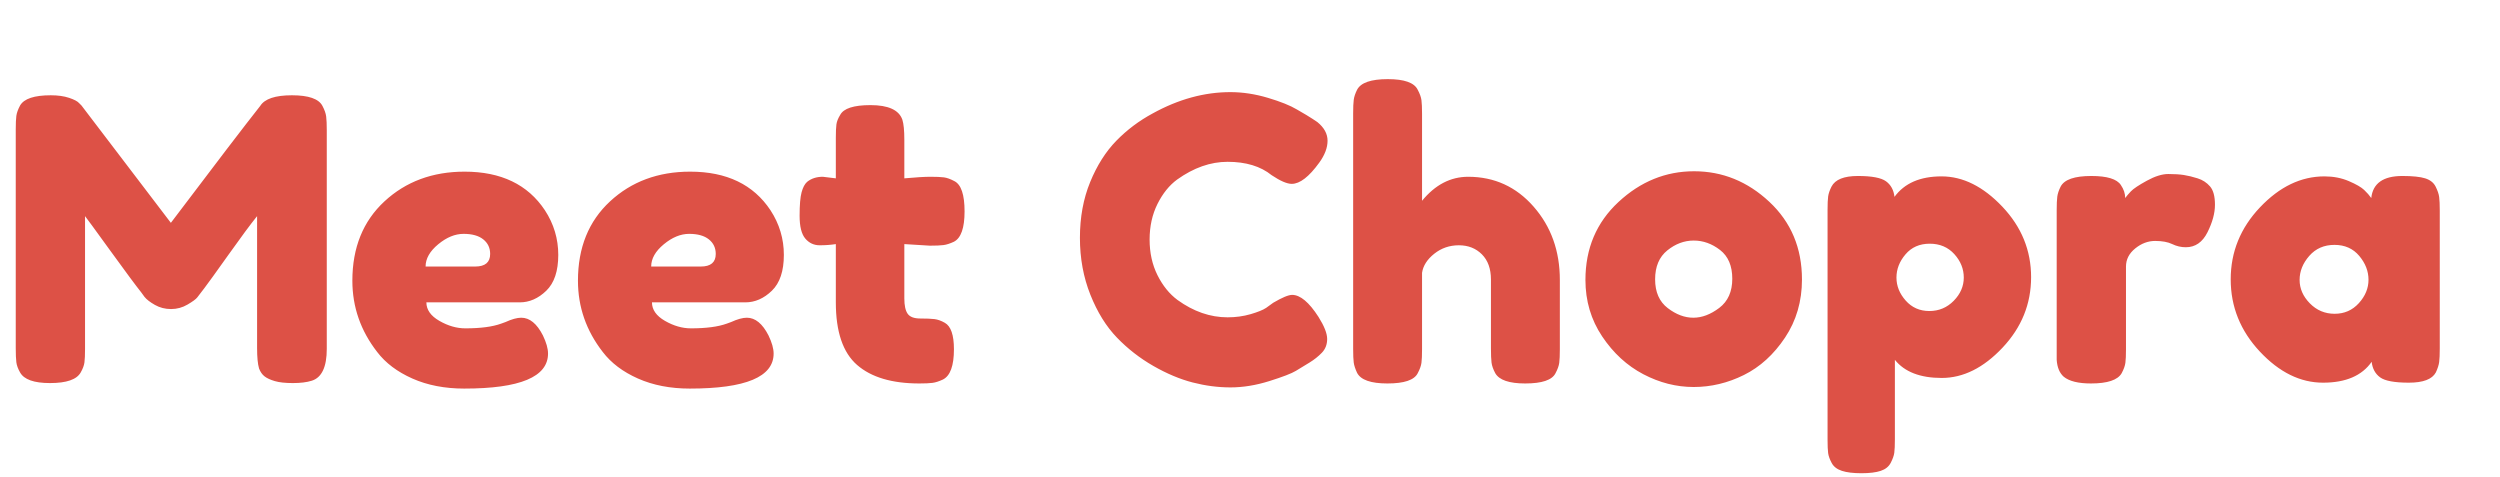
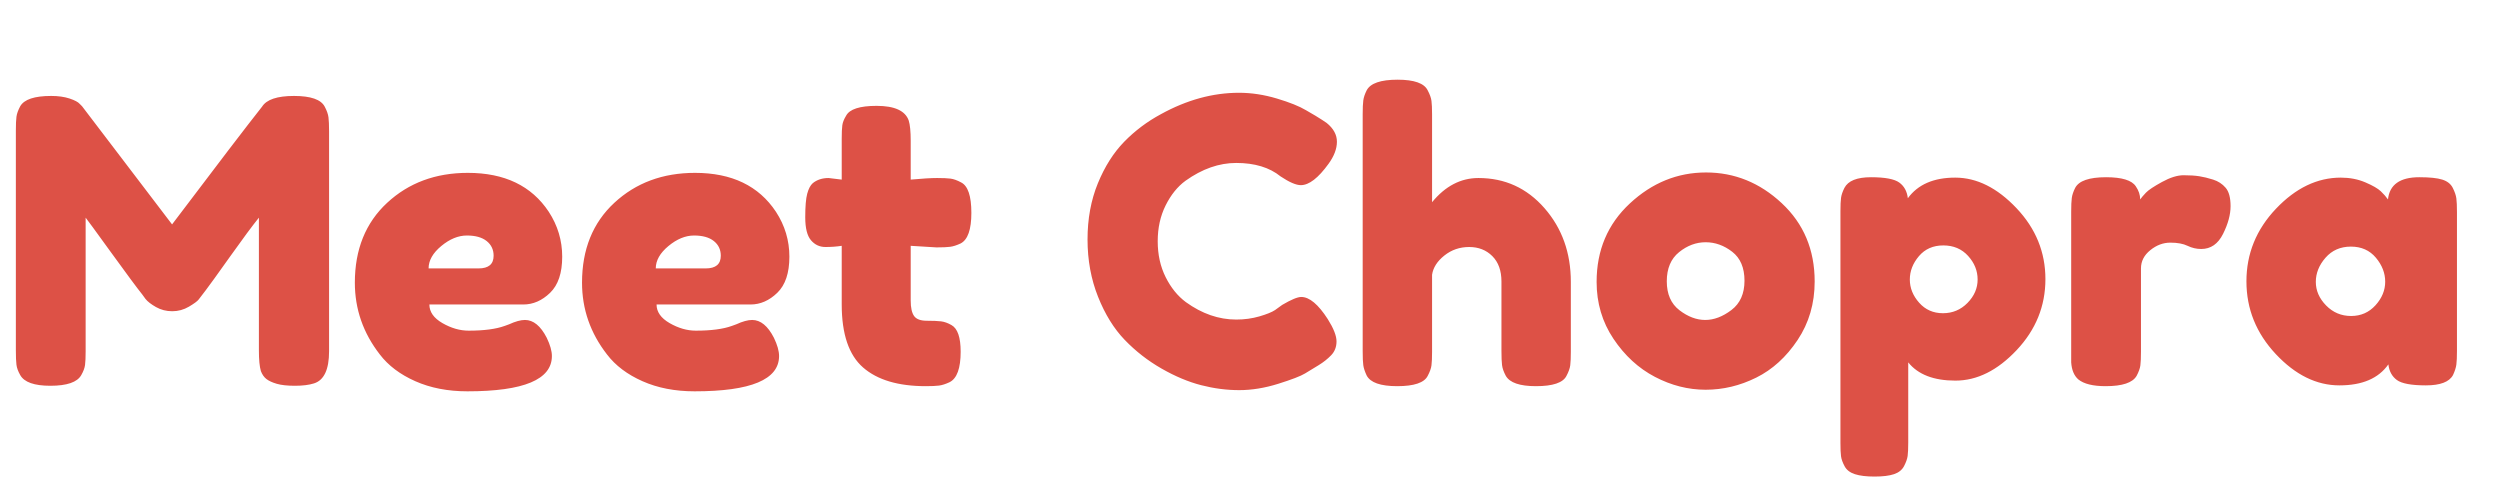
- <svg xmlns="http://www.w3.org/2000/svg" style="isolation:isolate" viewBox="0 0 127 24.2" width="127" height="24.2">
+ <svg xmlns="http://www.w3.org/2000/svg" style="isolation:isolate" viewBox="0 0 227 43.56" width="227" height="43.56">
  <defs>
-     <clipPath id="_clipPath_U0Xg4RgyxCWFl0I6UyrB2FwwwiuVKphI">
-       <rect width="127" height="24.2" />
+     <clipPath id="_clipPath_vIaYPGNxqtf5VPq0mU0C99S4t60bqmkL">
+       <rect width="227" height="43.56" />
    </clipPath>
  </defs>
-   <g clip-path="url(#_clipPath_U0Xg4RgyxCWFl0I6UyrB2FwwwiuVKphI)">
-     <path d=" M 64.32 15.64 L 64.32 15.64 L 64.68 15.38 L 64.68 15.38 Q 65.36 14.98 65.64 14.98 L 65.64 14.98 L 65.64 14.98 Q 66.26 14.98 66.98 16.1 L 66.98 16.1 L 66.98 16.1 Q 67.42 16.8 67.42 17.22 L 67.42 17.22 L 67.42 17.22 Q 67.42 17.64 67.15 17.92 L 67.15 17.92 L 67.15 17.92 Q 66.88 18.2 66.52 18.42 L 66.52 18.42 L 66.52 18.42 Q 66.16 18.64 65.83 18.84 L 65.83 18.84 L 65.83 18.84 Q 65.5 19.04 64.48 19.36 L 64.48 19.36 L 64.48 19.36 Q 63.46 19.68 62.51 19.68 L 62.51 19.68 L 62.51 19.68 Q 61.56 19.68 60.59 19.43 L 60.59 19.43 L 60.59 19.43 Q 59.62 19.18 58.59 18.59 L 58.59 18.59 L 58.59 18.59 Q 57.56 18 56.74 17.15 L 56.74 17.15 L 56.74 17.15 Q 55.92 16.3 55.39 14.97 L 55.39 14.97 L 55.39 14.97 Q 54.86 13.64 54.86 12.08 L 54.86 12.08 L 54.86 12.08 Q 54.86 10.52 55.38 9.25 L 55.38 9.25 L 55.38 9.25 Q 55.9 7.98 56.71 7.15 L 56.71 7.15 L 56.71 7.15 Q 57.52 6.32 58.56 5.76 L 58.56 5.76 L 58.56 5.76 Q 60.52 4.68 62.5 4.68 L 62.5 4.68 L 62.5 4.68 Q 63.44 4.68 64.41 4.97 L 64.41 4.97 L 64.41 4.97 Q 65.38 5.26 65.88 5.56 L 65.88 5.56 L 66.36 5.84 L 66.36 5.84 Q 66.72 6.06 66.92 6.2 L 66.92 6.2 L 66.92 6.2 Q 67.44 6.62 67.44 7.15 L 67.44 7.15 L 67.44 7.15 Q 67.44 7.68 67.02 8.26 L 67.02 8.26 L 67.02 8.26 Q 66.24 9.34 65.62 9.34 L 65.62 9.34 L 65.62 9.34 Q 65.26 9.34 64.6 8.9 L 64.6 8.9 L 64.6 8.9 Q 63.76 8.22 62.36 8.22 L 62.36 8.22 L 62.36 8.22 Q 61.06 8.22 59.8 9.12 L 59.8 9.12 L 59.8 9.12 Q 59.2 9.56 58.8 10.36 L 58.8 10.36 L 58.8 10.36 Q 58.4 11.16 58.4 12.17 L 58.4 12.17 L 58.4 12.17 Q 58.4 13.18 58.8 13.98 L 58.8 13.98 L 58.8 13.98 Q 59.2 14.78 59.82 15.24 L 59.82 15.24 L 59.82 15.24 Q 61.04 16.12 62.36 16.12 L 62.36 16.12 L 62.36 16.12 Q 62.98 16.12 63.53 15.96 L 63.53 15.96 L 63.53 15.96 Q 64.08 15.8 64.32 15.64 Z  M 74.58 8.98 L 74.58 8.98 L 74.58 8.98 Q 76.58 8.98 77.91 10.5 L 77.91 10.5 L 77.91 10.5 Q 79.24 12.02 79.24 14.22 L 79.24 14.22 L 79.24 17.74 L 79.24 17.74 Q 79.24 18.2 79.21 18.43 L 79.21 18.43 L 79.21 18.43 Q 79.18 18.66 79.02 18.96 L 79.02 18.96 L 79.02 18.96 Q 78.76 19.48 77.48 19.48 L 77.48 19.48 L 77.48 19.48 Q 76.26 19.48 75.96 18.96 L 75.96 18.96 L 75.96 18.96 Q 75.8 18.66 75.77 18.42 L 75.77 18.42 L 75.77 18.42 Q 75.74 18.18 75.74 17.7 L 75.74 17.7 L 75.74 14.2 L 75.74 14.2 Q 75.74 13.38 75.28 12.92 L 75.28 12.92 L 75.28 12.92 Q 74.82 12.46 74.11 12.46 L 74.11 12.46 L 74.11 12.46 Q 73.4 12.46 72.86 12.89 L 72.86 12.89 L 72.86 12.89 Q 72.32 13.32 72.24 13.86 L 72.24 13.86 L 72.24 17.74 L 72.24 17.74 Q 72.24 18.2 72.21 18.43 L 72.21 18.43 L 72.21 18.43 Q 72.18 18.66 72.02 18.96 L 72.02 18.96 L 72.02 18.96 Q 71.76 19.48 70.48 19.48 L 70.48 19.48 L 70.48 19.48 Q 69.22 19.48 68.94 18.94 L 68.94 18.94 L 68.94 18.94 Q 68.8 18.64 68.77 18.42 L 68.77 18.42 L 68.77 18.42 Q 68.74 18.2 68.74 17.72 L 68.74 17.72 L 68.74 5.76 L 68.74 5.76 Q 68.74 5.3 68.77 5.07 L 68.77 5.07 L 68.77 5.07 Q 68.8 4.84 68.94 4.56 L 68.94 4.56 L 68.94 4.56 Q 69.22 4.02 70.5 4.02 L 70.5 4.02 L 70.5 4.02 Q 71.76 4.02 72.02 4.56 L 72.02 4.56 L 72.02 4.56 Q 72.18 4.86 72.21 5.09 L 72.21 5.09 L 72.21 5.09 Q 72.24 5.32 72.24 5.78 L 72.24 5.78 L 72.24 10.2 L 72.24 10.2 Q 73.24 8.98 74.58 8.98 Z  M 80.54 14.22 L 80.54 14.22 Q 80.54 11.82 82.22 10.26 L 82.22 10.26 L 82.22 10.26 Q 83.9 8.7 86.06 8.7 L 86.06 8.7 L 86.06 8.7 Q 88.22 8.7 89.88 10.25 L 89.88 10.25 L 89.88 10.25 Q 91.54 11.8 91.54 14.2 L 91.54 14.2 L 91.54 14.2 Q 91.54 15.86 90.68 17.15 L 90.68 17.15 L 90.68 17.15 Q 89.82 18.44 88.59 19.05 L 88.59 19.05 L 88.59 19.05 Q 87.36 19.66 86.04 19.66 L 86.04 19.66 L 86.04 19.66 Q 84.72 19.66 83.48 19.01 L 83.48 19.01 L 83.48 19.01 Q 82.24 18.36 81.39 17.09 L 81.39 17.09 L 81.39 17.09 Q 80.54 15.82 80.54 14.22 L 80.54 14.22 L 80.54 14.22 Z  M 84.72 15.65 L 84.72 15.65 L 84.72 15.65 Q 85.36 16.14 86.02 16.14 L 86.02 16.14 L 86.02 16.14 Q 86.68 16.14 87.34 15.64 L 87.34 15.64 L 87.34 15.64 Q 88 15.14 88 14.16 L 88 14.16 L 88 14.16 Q 88 13.18 87.38 12.7 L 87.38 12.7 L 87.38 12.7 Q 86.76 12.22 86.04 12.22 L 86.04 12.22 L 86.04 12.22 Q 85.32 12.22 84.7 12.72 L 84.7 12.72 L 84.7 12.72 Q 84.08 13.22 84.08 14.19 L 84.08 14.19 L 84.08 14.19 Q 84.08 15.16 84.72 15.65 Z  M 92.84 22.34 L 92.84 22.34 L 92.84 10.66 L 92.84 10.66 Q 92.84 10.2 92.87 9.98 L 92.87 9.98 L 92.87 9.98 Q 92.9 9.76 93.04 9.48 L 93.04 9.48 L 93.04 9.48 Q 93.32 8.94 94.38 8.94 L 94.38 8.94 L 94.38 8.94 Q 95.44 8.94 95.81 9.21 L 95.81 9.21 L 95.81 9.21 Q 96.18 9.48 96.24 10 L 96.24 10 L 96.24 10 Q 97 8.96 98.63 8.96 L 98.63 8.96 L 98.63 8.96 Q 100.26 8.96 101.72 10.5 L 101.72 10.5 L 101.72 10.5 Q 103.18 12.04 103.18 14.08 L 103.18 14.08 L 103.18 14.08 Q 103.18 16.12 101.73 17.66 L 101.73 17.66 L 101.73 17.66 Q 100.28 19.2 98.64 19.2 L 98.64 19.2 L 98.64 19.2 Q 97 19.2 96.26 18.28 L 96.26 18.28 L 96.26 22.32 L 96.26 22.32 Q 96.26 22.78 96.23 23 L 96.23 23 L 96.23 23 Q 96.2 23.22 96.05 23.51 L 96.05 23.51 L 96.05 23.51 Q 95.9 23.8 95.54 23.92 L 95.54 23.92 L 95.54 23.92 Q 95.18 24.04 94.56 24.04 L 94.56 24.04 L 94.56 24.04 Q 93.94 24.04 93.57 23.92 L 93.57 23.92 L 93.57 23.92 Q 93.2 23.8 93.05 23.52 L 93.05 23.52 L 93.05 23.52 Q 92.9 23.24 92.87 23.02 L 92.87 23.02 L 92.87 23.02 Q 92.84 22.8 92.84 22.34 Z  M 96.8 12.92 L 96.8 12.92 L 96.8 12.92 Q 96.34 13.46 96.34 14.1 L 96.34 14.1 L 96.34 14.1 Q 96.34 14.74 96.81 15.27 L 96.81 15.27 L 96.81 15.27 Q 97.28 15.8 98.01 15.8 L 98.01 15.8 L 98.01 15.8 Q 98.74 15.8 99.25 15.28 L 99.25 15.28 L 99.25 15.28 Q 99.76 14.76 99.76 14.1 L 99.76 14.1 L 99.76 14.1 Q 99.76 13.44 99.28 12.91 L 99.28 12.91 L 99.28 12.91 Q 98.8 12.38 98.03 12.38 L 98.03 12.38 L 98.03 12.38 Q 97.26 12.38 96.8 12.92 Z  M 111.64 9.06 L 111.64 9.06 L 111.64 9.06 Q 112.02 9.18 112.27 9.47 L 112.27 9.47 L 112.27 9.47 Q 112.52 9.76 112.52 10.4 L 112.52 10.4 L 112.52 10.4 Q 112.52 11.04 112.14 11.8 L 112.14 11.8 L 112.14 11.8 Q 111.76 12.56 111.04 12.56 L 111.04 12.56 L 111.04 12.56 Q 110.68 12.56 110.35 12.4 L 110.35 12.4 L 110.35 12.4 Q 110.02 12.24 109.48 12.24 L 109.48 12.24 L 109.48 12.24 Q 108.94 12.24 108.47 12.62 L 108.47 12.62 L 108.47 12.62 Q 108 13 108 13.54 L 108 13.54 L 108 17.74 L 108 17.74 Q 108 18.2 107.97 18.43 L 107.97 18.43 L 107.97 18.43 Q 107.94 18.66 107.78 18.96 L 107.78 18.96 L 107.78 18.96 Q 107.48 19.48 106.22 19.48 L 106.22 19.48 L 106.22 19.48 Q 105.26 19.48 104.84 19.14 L 104.84 19.14 L 104.84 19.14 Q 104.52 18.86 104.48 18.28 L 104.48 18.28 L 104.48 18.28 Q 104.48 18.08 104.48 17.7 L 104.48 17.7 L 104.48 10.68 L 104.48 10.68 Q 104.48 10.22 104.51 9.99 L 104.51 9.99 L 104.51 9.99 Q 104.54 9.76 104.68 9.48 L 104.68 9.48 L 104.68 9.48 Q 104.96 8.94 106.24 8.94 L 106.24 8.94 L 106.24 8.94 Q 107.44 8.94 107.74 9.4 L 107.74 9.4 L 107.74 9.4 Q 107.96 9.72 107.96 10.06 L 107.96 10.06 L 107.96 10.06 Q 108.06 9.92 108.25 9.72 L 108.25 9.72 L 108.25 9.72 Q 108.44 9.52 109.06 9.18 L 109.06 9.18 L 109.06 9.18 Q 109.68 8.84 110.15 8.84 L 110.15 8.84 L 110.15 8.84 Q 110.62 8.84 110.94 8.89 L 110.94 8.89 L 110.94 8.89 Q 111.26 8.94 111.64 9.06 Z  M 120.46 10.06 L 120.46 10.06 L 120.46 10.06 Q 120.58 8.94 122.04 8.94 L 122.04 8.94 L 122.04 8.94 Q 122.82 8.94 123.2 9.06 L 123.2 9.06 L 123.2 9.06 Q 123.58 9.18 123.73 9.48 L 123.73 9.48 L 123.73 9.48 Q 123.88 9.78 123.91 10.01 L 123.91 10.01 L 123.91 10.01 Q 123.94 10.24 123.94 10.7 L 123.94 10.7 L 123.94 17.7 L 123.94 17.7 Q 123.94 18.16 123.91 18.39 L 123.91 18.39 L 123.91 18.39 Q 123.88 18.62 123.74 18.92 L 123.74 18.92 L 123.74 18.92 Q 123.46 19.44 122.37 19.44 L 122.37 19.44 L 122.37 19.44 Q 121.28 19.44 120.91 19.17 L 120.91 19.17 L 120.91 19.17 Q 120.54 18.9 120.48 18.38 L 120.48 18.38 L 120.48 18.38 Q 119.74 19.44 118.01 19.44 L 118.01 19.44 L 118.01 19.44 Q 116.28 19.44 114.8 17.86 L 114.8 17.86 L 114.8 17.86 Q 113.32 16.28 113.32 14.19 L 113.32 14.19 L 113.32 14.19 Q 113.32 12.1 114.81 10.53 L 114.81 10.53 L 114.81 10.53 Q 116.3 8.96 118.08 8.96 L 118.08 8.96 L 118.08 8.96 Q 118.76 8.96 119.32 9.2 L 119.32 9.2 L 119.32 9.2 Q 119.88 9.44 120.1 9.65 L 120.1 9.65 L 120.1 9.65 Q 120.32 9.86 120.46 10.06 Z  M 116.82 14.22 L 116.82 14.22 L 116.82 14.22 Q 116.82 14.88 117.34 15.41 L 117.34 15.41 L 117.34 15.41 Q 117.86 15.94 118.6 15.94 L 118.6 15.94 L 118.6 15.94 Q 119.34 15.94 119.83 15.4 L 119.83 15.4 L 119.83 15.4 Q 120.32 14.86 120.32 14.21 L 120.32 14.21 L 120.32 14.21 Q 120.32 13.56 119.85 13 L 119.85 13 L 119.85 13 Q 119.38 12.44 118.59 12.44 L 118.59 12.44 L 118.59 12.44 Q 117.8 12.44 117.31 13 L 117.31 13 L 117.31 13 Q 116.82 13.56 116.82 14.22 Z  M 16.38 5.38 L 16.38 5.38 L 16.38 5.38 Q 16.54 5.68 16.57 5.92 L 16.57 5.92 L 16.57 5.92 Q 16.6 6.16 16.6 6.62 L 16.6 6.62 L 16.6 17.72 L 16.6 17.72 Q 16.6 19.1 15.84 19.34 L 15.84 19.34 L 15.84 19.34 Q 15.46 19.46 14.88 19.46 L 14.88 19.46 L 14.88 19.46 Q 14.3 19.46 13.96 19.36 L 13.96 19.36 L 13.96 19.36 Q 13.62 19.26 13.44 19.12 L 13.44 19.12 L 13.44 19.12 Q 13.26 18.98 13.16 18.72 L 13.16 18.72 L 13.16 18.72 Q 13.06 18.38 13.06 17.68 L 13.06 17.68 L 13.06 10.98 L 13.06 10.98 Q 12.56 11.6 11.6 12.95 L 11.6 12.95 L 11.6 12.95 Q 10.64 14.3 10.38 14.64 L 10.38 14.64 L 10.38 14.64 Q 10.12 14.98 10.02 15.11 L 10.02 15.11 L 10.02 15.11 Q 9.92 15.24 9.53 15.47 L 9.53 15.47 L 9.53 15.47 Q 9.14 15.7 8.69 15.7 L 8.69 15.7 L 8.69 15.7 Q 8.24 15.7 7.87 15.49 L 7.87 15.49 L 7.87 15.49 Q 7.5 15.28 7.34 15.08 L 7.34 15.08 L 7.18 14.86 L 7.18 14.86 Q 6.78 14.36 5.6 12.73 L 5.6 12.73 L 5.6 12.73 Q 4.42 11.1 4.32 10.98 L 4.32 10.98 L 4.32 17.72 L 4.32 17.72 Q 4.32 18.18 4.29 18.41 L 4.29 18.41 L 4.29 18.41 Q 4.26 18.64 4.1 18.92 L 4.1 18.92 L 4.1 18.92 Q 3.8 19.46 2.54 19.46 L 2.54 19.46 L 2.54 19.46 Q 1.32 19.46 1.02 18.92 L 1.02 18.92 L 1.02 18.92 Q 0.86 18.64 0.83 18.4 L 0.83 18.4 L 0.83 18.4 Q 0.8 18.16 0.8 17.68 L 0.8 17.68 L 0.8 6.58 L 0.8 6.58 Q 0.8 6.12 0.83 5.89 L 0.83 5.89 L 0.83 5.89 Q 0.86 5.66 1.02 5.36 L 1.02 5.36 L 1.02 5.36 Q 1.32 4.84 2.58 4.84 L 2.58 4.84 L 2.58 4.84 Q 3.12 4.84 3.51 4.97 L 3.51 4.97 L 3.51 4.97 Q 3.9 5.1 4.02 5.24 L 4.02 5.24 L 4.14 5.36 L 8.68 11.32 L 8.68 11.32 Q 12.08 6.82 13.22 5.38 L 13.22 5.38 L 13.22 5.38 Q 13.56 4.84 14.83 4.84 L 14.83 4.84 L 14.83 4.84 Q 16.1 4.84 16.38 5.38 Z  M 28.36 12.95 L 28.36 12.95 L 28.36 12.95 Q 28.36 14.18 27.75 14.77 L 27.75 14.77 L 27.75 14.77 Q 27.14 15.36 26.4 15.36 L 26.4 15.36 L 21.66 15.36 L 21.66 15.36 Q 21.66 15.92 22.32 16.3 L 22.32 16.3 L 22.32 16.3 Q 22.98 16.68 23.64 16.68 L 23.64 16.68 L 23.64 16.68 Q 24.8 16.68 25.46 16.44 L 25.46 16.44 L 25.68 16.36 L 25.68 16.36 Q 26.16 16.14 26.48 16.14 L 26.48 16.14 L 26.48 16.14 Q 27.12 16.14 27.58 17.04 L 27.58 17.04 L 27.58 17.04 Q 27.84 17.58 27.84 17.96 L 27.84 17.96 L 27.84 17.96 Q 27.84 19.74 23.58 19.74 L 23.58 19.74 L 23.58 19.74 Q 22.1 19.74 20.95 19.23 L 20.95 19.23 L 20.95 19.23 Q 19.8 18.72 19.16 17.88 L 19.16 17.88 L 19.16 17.88 Q 17.9 16.26 17.9 14.26 L 17.9 14.26 L 17.9 14.26 Q 17.9 11.74 19.53 10.23 L 19.53 10.23 L 19.53 10.23 Q 21.16 8.72 23.6 8.72 L 23.6 8.72 L 23.6 8.72 Q 26.38 8.72 27.68 10.68 L 27.68 10.68 L 27.68 10.68 Q 28.36 11.72 28.36 12.95 Z  M 21.62 13.54 L 24.14 13.54 L 24.14 13.54 Q 24.9 13.54 24.9 12.9 L 24.9 12.9 L 24.9 12.9 Q 24.9 12.44 24.55 12.16 L 24.55 12.16 L 24.55 12.16 Q 24.2 11.88 23.55 11.88 L 23.55 11.88 L 23.55 11.88 Q 22.9 11.88 22.26 12.41 L 22.26 12.41 L 22.26 12.41 Q 21.62 12.94 21.62 13.54 L 21.62 13.54 L 21.62 13.54 Z  M 39.82 12.95 L 39.82 12.95 L 39.82 12.95 Q 39.82 14.18 39.21 14.77 L 39.21 14.77 L 39.21 14.77 Q 38.6 15.36 37.86 15.36 L 37.86 15.36 L 33.12 15.36 L 33.12 15.36 Q 33.12 15.92 33.78 16.3 L 33.78 16.3 L 33.78 16.3 Q 34.44 16.68 35.1 16.68 L 35.1 16.68 L 35.1 16.68 Q 36.26 16.68 36.92 16.44 L 36.92 16.44 L 37.14 16.36 L 37.14 16.36 Q 37.62 16.14 37.94 16.14 L 37.94 16.14 L 37.94 16.14 Q 38.58 16.14 39.04 17.04 L 39.04 17.04 L 39.04 17.04 Q 39.3 17.58 39.3 17.96 L 39.3 17.96 L 39.3 17.96 Q 39.3 19.74 35.04 19.74 L 35.04 19.74 L 35.04 19.74 Q 33.56 19.74 32.41 19.23 L 32.41 19.23 L 32.41 19.23 Q 31.26 18.72 30.62 17.88 L 30.62 17.88 L 30.62 17.88 Q 29.36 16.26 29.36 14.26 L 29.36 14.26 L 29.36 14.26 Q 29.36 11.74 30.99 10.23 L 30.99 10.23 L 30.99 10.23 Q 32.62 8.72 35.06 8.72 L 35.06 8.72 L 35.06 8.72 Q 37.84 8.72 39.14 10.68 L 39.14 10.68 L 39.14 10.68 Q 39.82 11.72 39.82 12.95 Z  M 33.08 13.54 L 35.6 13.54 L 35.6 13.54 Q 36.36 13.54 36.36 12.9 L 36.36 12.9 L 36.36 12.9 Q 36.36 12.44 36.01 12.16 L 36.01 12.16 L 36.01 12.16 Q 35.66 11.88 35.01 11.88 L 35.01 11.88 L 35.01 11.88 Q 34.36 11.88 33.72 12.41 L 33.72 12.41 L 33.72 12.41 Q 33.08 12.94 33.08 13.54 L 33.08 13.54 L 33.08 13.54 Z  M 47.24 12.48 L 47.24 12.48 L 45.94 12.4 L 45.94 15.16 L 45.94 15.16 Q 45.94 15.7 46.11 15.94 L 46.11 15.94 L 46.11 15.94 Q 46.28 16.18 46.75 16.18 L 46.75 16.18 L 46.75 16.18 Q 47.22 16.18 47.47 16.21 L 47.47 16.21 L 47.47 16.21 Q 47.72 16.24 48 16.4 L 48 16.4 L 48 16.4 Q 48.46 16.66 48.46 17.74 L 48.46 17.74 L 48.46 17.74 Q 48.46 19 47.9 19.28 L 47.9 19.28 L 47.9 19.28 Q 47.6 19.42 47.37 19.45 L 47.37 19.45 L 47.37 19.45 Q 47.14 19.48 46.7 19.48 L 46.7 19.48 L 46.7 19.48 Q 44.62 19.48 43.54 18.54 L 43.54 18.54 L 43.54 18.54 Q 42.46 17.6 42.46 15.36 L 42.46 15.36 L 42.46 12.4 L 42.46 12.4 Q 42.08 12.46 41.64 12.46 L 41.64 12.46 L 41.64 12.46 Q 41.2 12.46 40.91 12.12 L 40.91 12.12 L 40.91 12.12 Q 40.62 11.78 40.62 10.96 L 40.62 10.96 L 40.62 10.96 Q 40.62 10.14 40.72 9.77 L 40.72 9.77 L 40.72 9.77 Q 40.82 9.4 41 9.24 L 41 9.24 L 41 9.24 Q 41.32 8.98 41.8 8.98 L 41.8 8.98 L 42.46 9.06 L 42.46 7 L 42.46 7 Q 42.46 6.54 42.49 6.32 L 42.49 6.32 L 42.49 6.32 Q 42.52 6.1 42.68 5.84 L 42.68 5.84 L 42.68 5.84 Q 42.94 5.34 44.22 5.34 L 44.22 5.34 L 44.22 5.34 Q 45.58 5.34 45.84 6.08 L 45.84 6.08 L 45.84 6.08 Q 45.94 6.4 45.94 7.1 L 45.94 7.1 L 45.94 9.06 L 45.94 9.06 Q 46.82 8.98 47.27 8.98 L 47.27 8.98 L 47.27 8.98 Q 47.72 8.98 47.95 9.01 L 47.95 9.01 L 47.95 9.01 Q 48.18 9.04 48.48 9.2 L 48.48 9.2 L 48.48 9.2 Q 49 9.46 49 10.74 L 49 10.74 L 49 10.74 Q 49 12 48.46 12.28 L 48.46 12.28 L 48.46 12.28 Q 48.16 12.42 47.93 12.45 L 47.93 12.45 L 47.93 12.45 Q 47.7 12.48 47.24 12.48 Z " fill-rule="evenodd" fill="rgb(221,81,70)" />
+   <g clip-path="url(#_clipPath_vIaYPGNxqtf5VPq0mU0C99S4t60bqmkL)">
+     <path d=" M 115.776 28.152 L 115.776 28.152 L 116.424 27.684 L 116.424 27.684 Q 117.648 26.964 118.152 26.964 L 118.152 26.964 L 118.152 26.964 Q 119.268 26.964 120.564 28.98 L 120.564 28.98 L 120.564 28.98 Q 121.356 30.24 121.356 30.996 L 121.356 30.996 L 121.356 30.996 Q 121.356 31.752 120.87 32.256 L 120.87 32.256 L 120.87 32.256 Q 120.384 32.76 119.736 33.156 L 119.736 33.156 L 119.736 33.156 Q 119.088 33.552 118.494 33.912 L 118.494 33.912 L 118.494 33.912 Q 117.9 34.272 116.064 34.848 L 116.064 34.848 L 116.064 34.848 Q 114.228 35.424 112.518 35.424 L 112.518 35.424 L 112.518 35.424 Q 110.808 35.424 109.062 34.974 L 109.062 34.974 L 109.062 34.974 Q 107.316 34.524 105.462 33.462 L 105.462 33.462 L 105.462 33.462 Q 103.608 32.4 102.132 30.87 L 102.132 30.87 L 102.132 30.87 Q 100.656 29.34 99.702 26.946 L 99.702 26.946 L 99.702 26.946 Q 98.748 24.552 98.748 21.744 L 98.748 21.744 L 98.748 21.744 Q 98.748 18.936 99.684 16.65 L 99.684 16.65 L 99.684 16.65 Q 100.62 14.364 102.078 12.87 L 102.078 12.87 L 102.078 12.87 Q 103.536 11.376 105.408 10.368 L 105.408 10.368 L 105.408 10.368 Q 108.936 8.424 112.5 8.424 L 112.5 8.424 L 112.5 8.424 Q 114.192 8.424 115.938 8.946 L 115.938 8.946 L 115.938 8.946 Q 117.684 9.468 118.584 10.008 L 118.584 10.008 L 119.448 10.512 L 119.448 10.512 Q 120.096 10.908 120.456 11.16 L 120.456 11.16 L 120.456 11.16 Q 121.392 11.916 121.392 12.87 L 121.392 12.87 L 121.392 12.87 Q 121.392 13.824 120.636 14.868 L 120.636 14.868 L 120.636 14.868 Q 119.232 16.812 118.116 16.812 L 118.116 16.812 L 118.116 16.812 Q 117.468 16.812 116.28 16.02 L 116.28 16.02 L 116.28 16.02 Q 114.768 14.796 112.248 14.796 L 112.248 14.796 L 112.248 14.796 Q 109.908 14.796 107.64 16.416 L 107.64 16.416 L 107.64 16.416 Q 106.56 17.208 105.84 18.648 L 105.84 18.648 L 105.84 18.648 Q 105.12 20.088 105.12 21.906 L 105.12 21.906 L 105.12 21.906 Q 105.12 23.724 105.84 25.164 L 105.84 25.164 L 105.84 25.164 Q 106.56 26.604 107.676 27.432 L 107.676 27.432 L 107.676 27.432 Q 109.872 29.016 112.248 29.016 L 112.248 29.016 L 112.248 29.016 Q 113.364 29.016 114.354 28.728 L 114.354 28.728 L 114.354 28.728 Q 115.344 28.44 115.776 28.152 Z  M 134.244 16.164 L 134.244 16.164 L 134.244 16.164 Q 137.844 16.164 140.238 18.9 L 140.238 18.9 L 140.238 18.9 Q 142.632 21.636 142.632 25.596 L 142.632 25.596 L 142.632 31.932 L 142.632 31.932 Q 142.632 32.76 142.578 33.174 L 142.578 33.174 L 142.578 33.174 Q 142.524 33.588 142.236 34.128 L 142.236 34.128 L 142.236 34.128 Q 141.768 35.064 139.464 35.064 L 139.464 35.064 L 139.464 35.064 Q 137.268 35.064 136.728 34.128 L 136.728 34.128 L 136.728 34.128 Q 136.44 33.588 136.386 33.156 L 136.386 33.156 L 136.386 33.156 Q 136.332 32.724 136.332 31.86 L 136.332 31.86 L 136.332 25.56 L 136.332 25.56 Q 136.332 24.084 135.504 23.256 L 135.504 23.256 L 135.504 23.256 Q 134.676 22.428 133.398 22.428 L 133.398 22.428 L 133.398 22.428 Q 132.12 22.428 131.148 23.202 L 131.148 23.202 L 131.148 23.202 Q 130.176 23.976 130.032 24.948 L 130.032 24.948 L 130.032 31.932 L 130.032 31.932 Q 130.032 32.76 129.978 33.174 L 129.978 33.174 L 129.978 33.174 Q 129.924 33.588 129.636 34.128 L 129.636 34.128 L 129.636 34.128 Q 129.168 35.064 126.864 35.064 L 126.864 35.064 L 126.864 35.064 Q 124.596 35.064 124.092 34.092 L 124.092 34.092 L 124.092 34.092 Q 123.84 33.552 123.786 33.156 L 123.786 33.156 L 123.786 33.156 Q 123.732 32.76 123.732 31.896 L 123.732 31.896 L 123.732 10.368 L 123.732 10.368 Q 123.732 9.54 123.786 9.126 L 123.786 9.126 L 123.786 9.126 Q 123.84 8.712 124.092 8.208 L 124.092 8.208 L 124.092 8.208 Q 124.596 7.236 126.9 7.236 L 126.9 7.236 L 126.9 7.236 Q 129.168 7.236 129.636 8.208 L 129.636 8.208 L 129.636 8.208 Q 129.924 8.748 129.978 9.162 L 129.978 9.162 L 129.978 9.162 Q 130.032 9.576 130.032 10.404 L 130.032 10.404 L 130.032 18.36 L 130.032 18.36 Q 131.832 16.164 134.244 16.164 Z  M 144.972 25.596 L 144.972 25.596 Q 144.972 21.276 147.996 18.468 L 147.996 18.468 L 147.996 18.468 Q 151.02 15.66 154.908 15.66 L 154.908 15.66 L 154.908 15.66 Q 158.796 15.66 161.784 18.45 L 161.784 18.45 L 161.784 18.45 Q 164.772 21.24 164.772 25.56 L 164.772 25.56 L 164.772 25.56 Q 164.772 28.548 163.224 30.87 L 163.224 30.87 L 163.224 30.87 Q 161.676 33.192 159.462 34.29 L 159.462 34.29 L 159.462 34.29 Q 157.248 35.388 154.872 35.388 L 154.872 35.388 L 154.872 35.388 Q 152.496 35.388 150.264 34.218 L 150.264 34.218 L 150.264 34.218 Q 148.032 33.048 146.502 30.762 L 146.502 30.762 L 146.502 30.762 Q 144.972 28.476 144.972 25.596 L 144.972 25.596 L 144.972 25.596 Z  M 152.496 28.17 L 152.496 28.17 L 152.496 28.17 Q 153.648 29.052 154.836 29.052 L 154.836 29.052 L 154.836 29.052 Q 156.024 29.052 157.212 28.152 L 157.212 28.152 L 157.212 28.152 Q 158.4 27.252 158.4 25.488 L 158.4 25.488 L 158.4 25.488 Q 158.4 23.724 157.284 22.86 L 157.284 22.86 L 157.284 22.86 Q 156.168 21.996 154.872 21.996 L 154.872 21.996 L 154.872 21.996 Q 153.576 21.996 152.46 22.896 L 152.46 22.896 L 152.46 22.896 Q 151.344 23.796 151.344 25.542 L 151.344 25.542 L 151.344 25.542 Q 151.344 27.288 152.496 28.17 Z  M 167.112 40.212 L 167.112 40.212 L 167.112 19.188 L 167.112 19.188 Q 167.112 18.36 167.166 17.964 L 167.166 17.964 L 167.166 17.964 Q 167.22 17.568 167.472 17.064 L 167.472 17.064 L 167.472 17.064 Q 167.976 16.092 169.884 16.092 L 169.884 16.092 L 169.884 16.092 Q 171.792 16.092 172.458 16.578 L 172.458 16.578 L 172.458 16.578 Q 173.124 17.064 173.232 18 L 173.232 18 L 173.232 18 Q 174.6 16.128 177.534 16.128 L 177.534 16.128 L 177.534 16.128 Q 180.468 16.128 183.096 18.9 L 183.096 18.9 L 183.096 18.9 Q 185.724 21.672 185.724 25.344 L 185.724 25.344 L 185.724 25.344 Q 185.724 29.016 183.114 31.788 L 183.114 31.788 L 183.114 31.788 Q 180.504 34.56 177.552 34.56 L 177.552 34.56 L 177.552 34.56 Q 174.6 34.56 173.268 32.904 L 173.268 32.904 L 173.268 40.176 L 173.268 40.176 Q 173.268 41.004 173.214 41.4 L 173.214 41.4 L 173.214 41.4 Q 173.16 41.796 172.89 42.318 L 172.89 42.318 L 172.89 42.318 Q 172.62 42.84 171.972 43.056 L 171.972 43.056 L 171.972 43.056 Q 171.324 43.272 170.208 43.272 L 170.208 43.272 L 170.208 43.272 Q 169.092 43.272 168.426 43.056 L 168.426 43.056 L 168.426 43.056 Q 167.76 42.84 167.49 42.336 L 167.49 42.336 L 167.49 42.336 Q 167.22 41.832 167.166 41.436 L 167.166 41.436 L 167.166 41.436 Q 167.112 41.04 167.112 40.212 Z  M 174.24 23.256 L 174.24 23.256 L 174.24 23.256 Q 173.412 24.228 173.412 25.38 L 173.412 25.38 L 173.412 25.38 Q 173.412 26.532 174.258 27.486 L 174.258 27.486 L 174.258 27.486 Q 175.104 28.44 176.418 28.44 L 176.418 28.44 L 176.418 28.44 Q 177.732 28.44 178.65 27.504 L 178.65 27.504 L 178.65 27.504 Q 179.568 26.568 179.568 25.38 L 179.568 25.38 L 179.568 25.38 Q 179.568 24.192 178.704 23.238 L 178.704 23.238 L 178.704 23.238 Q 177.84 22.284 176.454 22.284 L 176.454 22.284 L 176.454 22.284 Q 175.068 22.284 174.24 23.256 Z  M 200.952 16.308 L 200.952 16.308 L 200.952 16.308 Q 201.636 16.524 202.086 17.046 L 202.086 17.046 L 202.086 17.046 Q 202.536 17.568 202.536 18.72 L 202.536 18.72 L 202.536 18.72 Q 202.536 19.872 201.852 21.24 L 201.852 21.24 L 201.852 21.24 Q 201.168 22.608 199.872 22.608 L 199.872 22.608 L 199.872 22.608 Q 199.224 22.608 198.63 22.32 L 198.63 22.32 L 198.63 22.32 Q 198.036 22.032 197.064 22.032 L 197.064 22.032 L 197.064 22.032 Q 196.092 22.032 195.246 22.716 L 195.246 22.716 L 195.246 22.716 Q 194.4 23.4 194.4 24.372 L 194.4 24.372 L 194.4 31.932 L 194.4 31.932 Q 194.4 32.76 194.346 33.174 L 194.346 33.174 L 194.346 33.174 Q 194.292 33.588 194.004 34.128 L 194.004 34.128 L 194.004 34.128 Q 193.464 35.064 191.196 35.064 L 191.196 35.064 L 191.196 35.064 Q 189.468 35.064 188.712 34.452 L 188.712 34.452 L 188.712 34.452 Q 188.136 33.948 188.064 32.904 L 188.064 32.904 L 188.064 32.904 Q 188.064 32.544 188.064 31.86 L 188.064 31.86 L 188.064 19.224 L 188.064 19.224 Q 188.064 18.396 188.118 17.982 L 188.118 17.982 L 188.118 17.982 Q 188.172 17.568 188.424 17.064 L 188.424 17.064 L 188.424 17.064 Q 188.928 16.092 191.232 16.092 L 191.232 16.092 L 191.232 16.092 Q 193.392 16.092 193.932 16.92 L 193.932 16.92 L 193.932 16.92 Q 194.328 17.496 194.328 18.108 L 194.328 18.108 L 194.328 18.108 Q 194.508 17.856 194.85 17.496 L 194.85 17.496 L 194.85 17.496 Q 195.192 17.136 196.308 16.524 L 196.308 16.524 L 196.308 16.524 Q 197.424 15.912 198.27 15.912 L 198.27 15.912 L 198.27 15.912 Q 199.116 15.912 199.692 16.002 L 199.692 16.002 L 199.692 16.002 Q 200.268 16.092 200.952 16.308 Z  M 216.828 18.108 L 216.828 18.108 L 216.828 18.108 Q 217.044 16.092 219.672 16.092 L 219.672 16.092 L 219.672 16.092 Q 221.076 16.092 221.76 16.308 L 221.76 16.308 L 221.76 16.308 Q 222.444 16.524 222.714 17.064 L 222.714 17.064 L 222.714 17.064 Q 222.984 17.604 223.038 18.018 L 223.038 18.018 L 223.038 18.018 Q 223.092 18.432 223.092 19.26 L 223.092 19.26 L 223.092 31.86 L 223.092 31.86 Q 223.092 32.688 223.038 33.102 L 223.038 33.102 L 223.038 33.102 Q 222.984 33.516 222.732 34.056 L 222.732 34.056 L 222.732 34.056 Q 222.228 34.992 220.266 34.992 L 220.266 34.992 L 220.266 34.992 Q 218.304 34.992 217.638 34.506 L 217.638 34.506 L 217.638 34.506 Q 216.972 34.02 216.864 33.084 L 216.864 33.084 L 216.864 33.084 Q 215.532 34.992 212.418 34.992 L 212.418 34.992 L 212.418 34.992 Q 209.304 34.992 206.64 32.148 L 206.64 32.148 L 206.64 32.148 Q 203.976 29.304 203.976 25.542 L 203.976 25.542 L 203.976 25.542 Q 203.976 21.78 206.658 18.954 L 206.658 18.954 L 206.658 18.954 Q 209.34 16.128 212.544 16.128 L 212.544 16.128 L 212.544 16.128 Q 213.768 16.128 214.776 16.56 L 214.776 16.56 L 214.776 16.56 Q 215.784 16.992 216.18 17.37 L 216.18 17.37 L 216.18 17.37 Q 216.576 17.748 216.828 18.108 Z  M 210.276 25.596 L 210.276 25.596 L 210.276 25.596 Q 210.276 26.784 211.212 27.738 L 211.212 27.738 L 211.212 27.738 Q 212.148 28.692 213.48 28.692 L 213.48 28.692 L 213.48 28.692 Q 214.812 28.692 215.694 27.72 L 215.694 27.72 L 215.694 27.72 Q 216.576 26.748 216.576 25.578 L 216.576 25.578 L 216.576 25.578 Q 216.576 24.408 215.73 23.4 L 215.73 23.4 L 215.73 23.4 Q 214.884 22.392 213.462 22.392 L 213.462 22.392 L 213.462 22.392 Q 212.04 22.392 211.158 23.4 L 211.158 23.4 L 211.158 23.4 Q 210.276 24.408 210.276 25.596 Z  M 29.484 9.684 L 29.484 9.684 L 29.484 9.684 Q 29.772 10.224 29.826 10.656 L 29.826 10.656 L 29.826 10.656 Q 29.88 11.088 29.88 11.916 L 29.88 11.916 L 29.88 31.896 L 29.88 31.896 Q 29.88 34.38 28.512 34.812 L 28.512 34.812 L 28.512 34.812 Q 27.828 35.028 26.784 35.028 L 26.784 35.028 L 26.784 35.028 Q 25.74 35.028 25.128 34.848 L 25.128 34.848 L 25.128 34.848 Q 24.516 34.668 24.192 34.416 L 24.192 34.416 L 24.192 34.416 Q 23.868 34.164 23.688 33.696 L 23.688 33.696 L 23.688 33.696 Q 23.508 33.084 23.508 31.824 L 23.508 31.824 L 23.508 19.764 L 23.508 19.764 Q 22.608 20.88 20.88 23.31 L 20.88 23.31 L 20.88 23.31 Q 19.152 25.74 18.684 26.352 L 18.684 26.352 L 18.684 26.352 Q 18.216 26.964 18.036 27.198 L 18.036 27.198 L 18.036 27.198 Q 17.856 27.432 17.154 27.846 L 17.154 27.846 L 17.154 27.846 Q 16.452 28.26 15.642 28.26 L 15.642 28.26 L 15.642 28.26 Q 14.832 28.26 14.166 27.882 L 14.166 27.882 L 14.166 27.882 Q 13.5 27.504 13.212 27.144 L 13.212 27.144 L 12.924 26.748 L 12.924 26.748 Q 12.204 25.848 10.08 22.914 L 10.08 22.914 L 10.08 22.914 Q 7.956 19.98 7.776 19.764 L 7.776 19.764 L 7.776 31.896 L 7.776 31.896 Q 7.776 32.724 7.722 33.138 L 7.722 33.138 L 7.722 33.138 Q 7.668 33.552 7.38 34.056 L 7.38 34.056 L 7.38 34.056 Q 6.84 35.028 4.572 35.028 L 4.572 35.028 L 4.572 35.028 Q 2.376 35.028 1.836 34.056 L 1.836 34.056 L 1.836 34.056 Q 1.548 33.552 1.494 33.12 L 1.494 33.12 L 1.494 33.12 Q 1.44 32.688 1.44 31.824 L 1.44 31.824 L 1.44 11.844 L 1.44 11.844 Q 1.44 11.016 1.494 10.602 L 1.494 10.602 L 1.494 10.602 Q 1.548 10.188 1.836 9.648 L 1.836 9.648 L 1.836 9.648 Q 2.376 8.712 4.644 8.712 L 4.644 8.712 L 4.644 8.712 Q 5.616 8.712 6.318 8.946 L 6.318 8.946 L 6.318 8.946 Q 7.02 9.18 7.236 9.432 L 7.236 9.432 L 7.452 9.648 L 15.624 20.376 L 15.624 20.376 Q 21.744 12.276 23.796 9.684 L 23.796 9.684 L 23.796 9.684 Q 24.408 8.712 26.694 8.712 L 26.694 8.712 L 26.694 8.712 Q 28.98 8.712 29.484 9.684 Z  M 51.048 23.31 L 51.048 23.31 L 51.048 23.31 Q 51.048 25.524 49.95 26.586 L 49.95 26.586 L 49.95 26.586 Q 48.852 27.648 47.52 27.648 L 47.52 27.648 L 38.988 27.648 L 38.988 27.648 Q 38.988 28.656 40.176 29.34 L 40.176 29.34 L 40.176 29.34 Q 41.364 30.024 42.552 30.024 L 42.552 30.024 L 42.552 30.024 Q 44.64 30.024 45.828 29.592 L 45.828 29.592 L 46.224 29.448 L 46.224 29.448 Q 47.088 29.052 47.664 29.052 L 47.664 29.052 L 47.664 29.052 Q 48.816 29.052 49.644 30.672 L 49.644 30.672 L 49.644 30.672 Q 50.112 31.644 50.112 32.328 L 50.112 32.328 L 50.112 32.328 Q 50.112 35.532 42.444 35.532 L 42.444 35.532 L 42.444 35.532 Q 39.78 35.532 37.71 34.614 L 37.71 34.614 L 37.71 34.614 Q 35.64 33.696 34.488 32.184 L 34.488 32.184 L 34.488 32.184 Q 32.22 29.268 32.22 25.668 L 32.22 25.668 L 32.22 25.668 Q 32.22 21.132 35.154 18.414 L 35.154 18.414 L 35.154 18.414 Q 38.088 15.696 42.48 15.696 L 42.48 15.696 L 42.48 15.696 Q 47.484 15.696 49.824 19.224 L 49.824 19.224 L 49.824 19.224 Q 51.048 21.096 51.048 23.31 Z  M 38.916 24.372 L 43.452 24.372 L 43.452 24.372 Q 44.82 24.372 44.82 23.22 L 44.82 23.22 L 44.82 23.22 Q 44.82 22.392 44.19 21.888 L 44.19 21.888 L 44.19 21.888 Q 43.56 21.384 42.39 21.384 L 42.39 21.384 L 42.39 21.384 Q 41.22 21.384 40.068 22.338 L 40.068 22.338 L 40.068 22.338 Q 38.916 23.292 38.916 24.372 L 38.916 24.372 L 38.916 24.372 Z  M 71.676 23.31 L 71.676 23.31 L 71.676 23.31 Q 71.676 25.524 70.578 26.586 L 70.578 26.586 L 70.578 26.586 Q 69.48 27.648 68.148 27.648 L 68.148 27.648 L 59.616 27.648 L 59.616 27.648 Q 59.616 28.656 60.804 29.34 L 60.804 29.34 L 60.804 29.34 Q 61.992 30.024 63.18 30.024 L 63.18 30.024 L 63.18 30.024 Q 65.268 30.024 66.456 29.592 L 66.456 29.592 L 66.852 29.448 L 66.852 29.448 Q 67.716 29.052 68.292 29.052 L 68.292 29.052 L 68.292 29.052 Q 69.444 29.052 70.272 30.672 L 70.272 30.672 L 70.272 30.672 Q 70.74 31.644 70.74 32.328 L 70.74 32.328 L 70.74 32.328 Q 70.74 35.532 63.072 35.532 L 63.072 35.532 L 63.072 35.532 Q 60.408 35.532 58.338 34.614 L 58.338 34.614 L 58.338 34.614 Q 56.268 33.696 55.116 32.184 L 55.116 32.184 L 55.116 32.184 Q 52.848 29.268 52.848 25.668 L 52.848 25.668 L 52.848 25.668 Q 52.848 21.132 55.782 18.414 L 55.782 18.414 L 55.782 18.414 Q 58.716 15.696 63.108 15.696 L 63.108 15.696 L 63.108 15.696 Q 68.112 15.696 70.452 19.224 L 70.452 19.224 L 70.452 19.224 Q 71.676 21.096 71.676 23.31 Z  M 59.544 24.372 L 64.08 24.372 L 64.08 24.372 Q 65.448 24.372 65.448 23.22 L 65.448 23.22 L 65.448 23.22 Q 65.448 22.392 64.818 21.888 L 64.818 21.888 L 64.818 21.888 Q 64.188 21.384 63.018 21.384 L 63.018 21.384 L 63.018 21.384 Q 61.848 21.384 60.696 22.338 L 60.696 22.338 L 60.696 22.338 Q 59.544 23.292 59.544 24.372 L 59.544 24.372 L 59.544 24.372 Z  M 85.032 22.464 L 85.032 22.464 L 82.692 22.32 L 82.692 27.288 L 82.692 27.288 Q 82.692 28.26 82.998 28.692 L 82.998 28.692 L 82.998 28.692 Q 83.304 29.124 84.15 29.124 L 84.15 29.124 L 84.15 29.124 Q 84.996 29.124 85.446 29.178 L 85.446 29.178 L 85.446 29.178 Q 85.896 29.232 86.4 29.52 L 86.4 29.52 L 86.4 29.52 Q 87.228 29.988 87.228 31.932 L 87.228 31.932 L 87.228 31.932 Q 87.228 34.2 86.22 34.704 L 86.22 34.704 L 86.22 34.704 Q 85.68 34.956 85.266 35.01 L 85.266 35.01 L 85.266 35.01 Q 84.852 35.064 84.06 35.064 L 84.06 35.064 L 84.06 35.064 Q 80.316 35.064 78.372 33.372 L 78.372 33.372 L 78.372 33.372 Q 76.428 31.68 76.428 27.648 L 76.428 27.648 L 76.428 22.32 L 76.428 22.32 Q 75.744 22.428 74.952 22.428 L 74.952 22.428 L 74.952 22.428 Q 74.16 22.428 73.638 21.816 L 73.638 21.816 L 73.638 21.816 Q 73.116 21.204 73.116 19.728 L 73.116 19.728 L 73.116 19.728 Q 73.116 18.252 73.296 17.586 L 73.296 17.586 L 73.296 17.586 Q 73.476 16.92 73.8 16.632 L 73.8 16.632 L 73.8 16.632 Q 74.376 16.164 75.24 16.164 L 75.24 16.164 L 76.428 16.308 L 76.428 12.6 L 76.428 12.6 Q 76.428 11.772 76.482 11.376 L 76.482 11.376 L 76.482 11.376 Q 76.536 10.98 76.824 10.512 L 76.824 10.512 L 76.824 10.512 Q 77.292 9.612 79.596 9.612 L 79.596 9.612 L 79.596 9.612 Q 82.044 9.612 82.512 10.944 L 82.512 10.944 L 82.512 10.944 Q 82.692 11.52 82.692 12.78 L 82.692 12.78 L 82.692 16.308 L 82.692 16.308 Q 84.276 16.164 85.086 16.164 L 85.086 16.164 L 85.086 16.164 Q 85.896 16.164 86.31 16.218 L 86.31 16.218 L 86.31 16.218 Q 86.724 16.272 87.264 16.56 L 87.264 16.56 L 87.264 16.56 Q 88.2 17.028 88.2 19.332 L 88.2 19.332 L 88.2 19.332 Q 88.2 21.6 87.228 22.104 L 87.228 22.104 L 87.228 22.104 Q 86.688 22.356 86.274 22.41 L 86.274 22.41 L 86.274 22.41 Q 85.86 22.464 85.032 22.464 Z " fill-rule="evenodd" fill="rgb(221,81,70)" />
  </g>
</svg>
